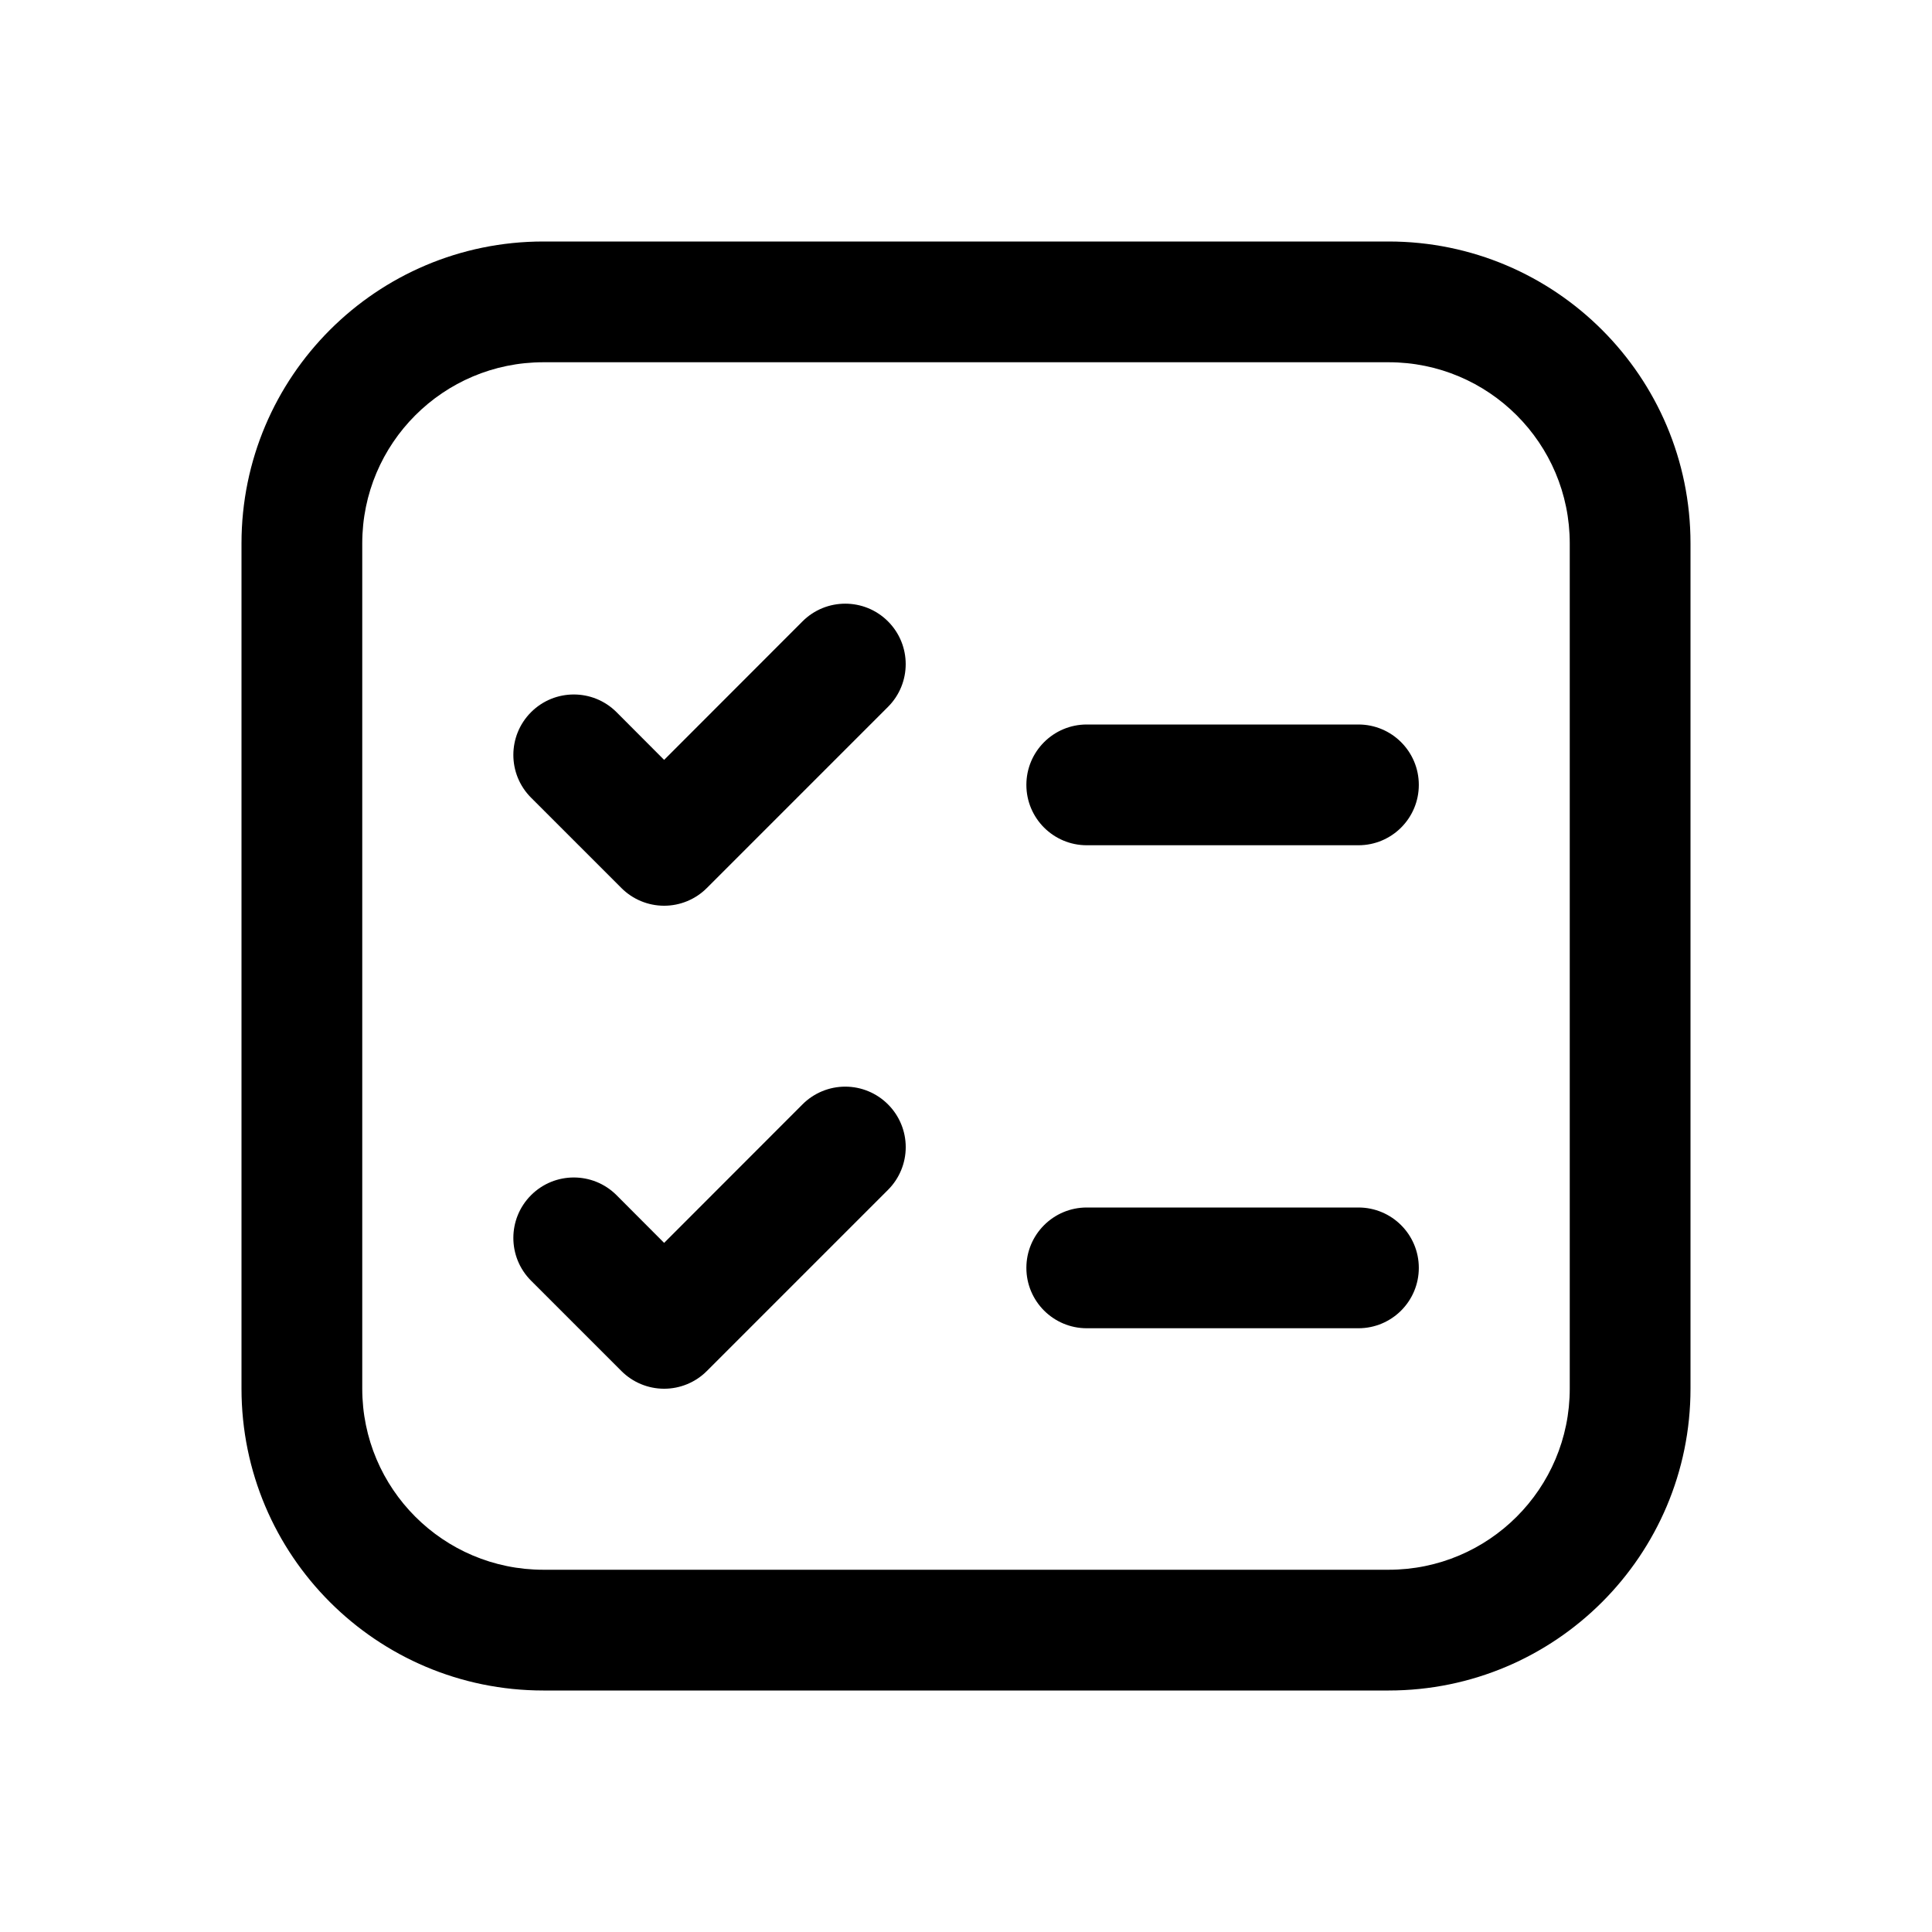
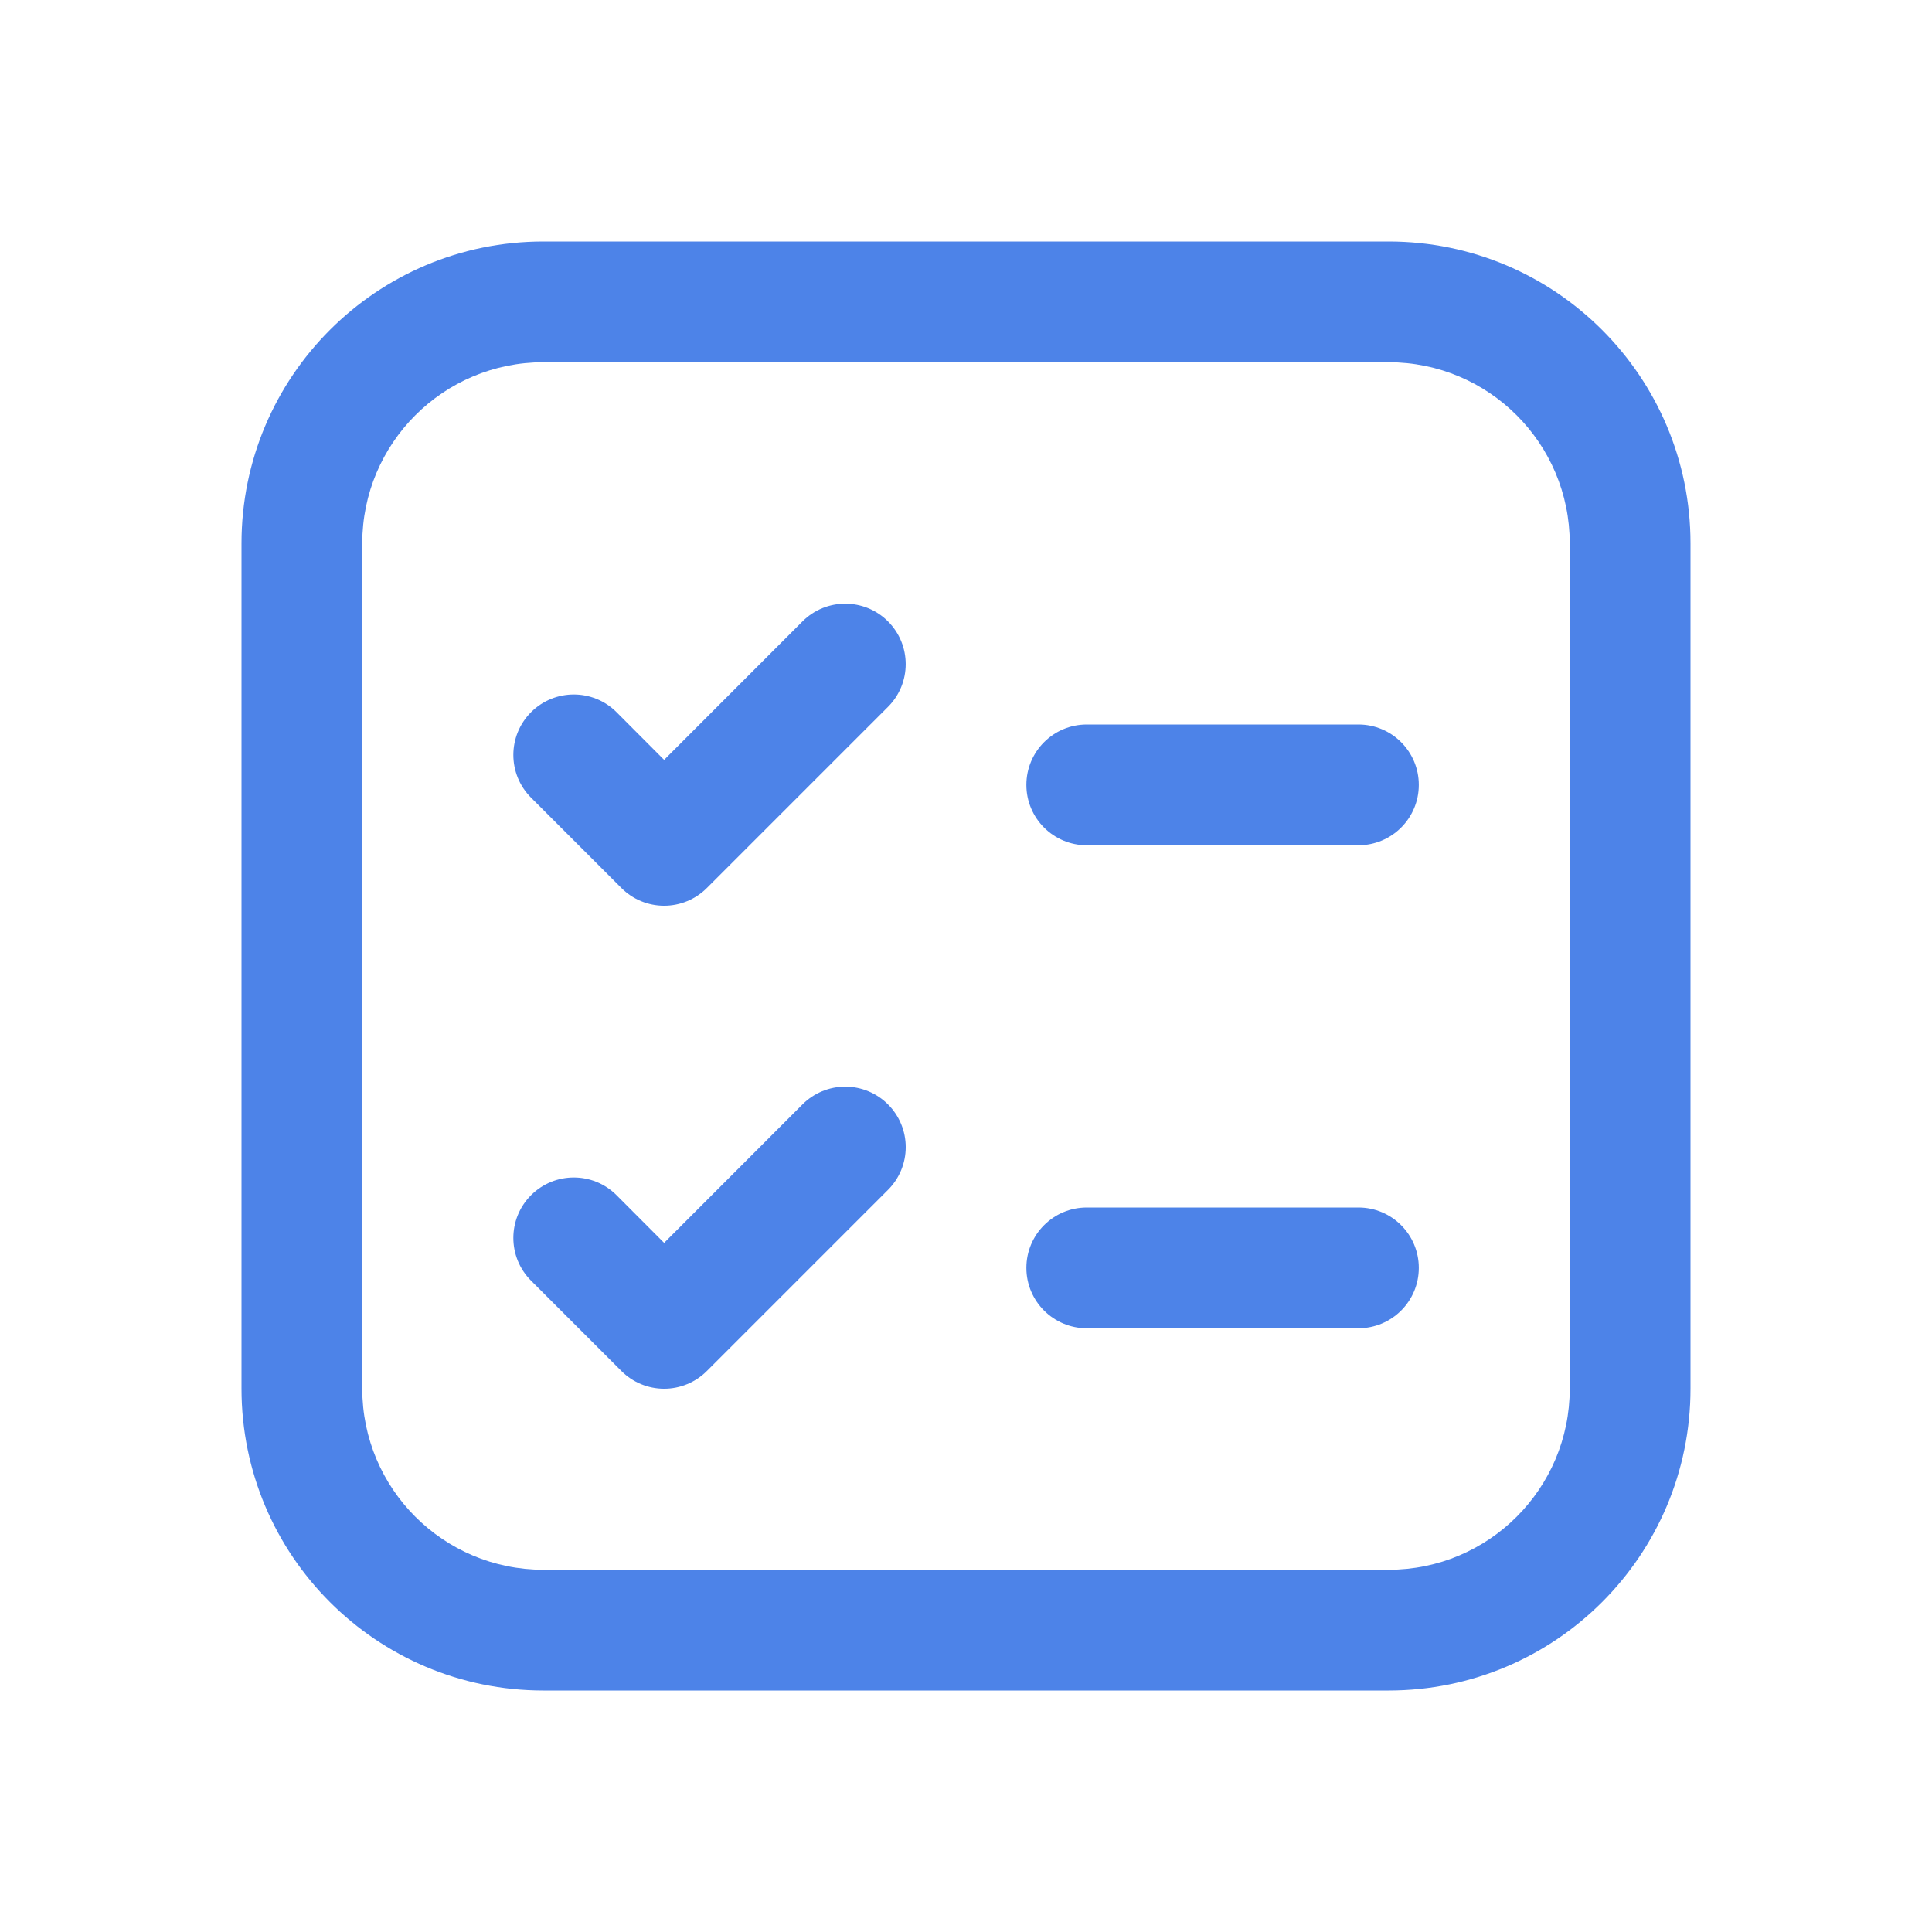
<svg xmlns="http://www.w3.org/2000/svg" width="32" height="32" viewBox="0 0 16 16">
-   <path fill="currentColor" d="M2 4.5A2.5 2.5 0 0 1 4.5 2h7A2.5 2.5 0 0 1 14 4.5v7a2.5 2.5 0 0 1-2.5 2.5h-7A2.5 2.5 0 0 1 2 11.5zM4.5 3A1.5 1.5 0 0 0 3 4.5v7A1.5 1.5 0 0 0 4.5 13h7a1.5 1.5 0 0 0 1.5-1.5v-7A1.5 1.5 0 0 0 11.5 3zm4 7.5A.5.5 0 0 1 9 10h2.25a.5.5 0 0 1 0 1H9a.5.5 0 0 1-.5-.5M9 6a.5.5 0 0 0 0 1h2.25a.5.5 0 0 0 0-1zM7.354 9.146a.5.5 0 0 1 0 .708l-1.5 1.5a.5.5 0 0 1-.708 0l-.748-.748a.5.5 0 1 1 .708-.708l.394.395l1.146-1.147a.5.5 0 0 1 .708 0m0-3.292a.5.5 0 1 0-.708-.708L5.5 6.293l-.394-.395a.5.5 0 0 0-.708.708l.748.748a.5.5 0 0 0 .708 0z" />
+   <path fill="#4D83E8" d="M2 4.5A2.5 2.5 0 0 1 4.5 2h7A2.5 2.5 0 0 1 14 4.5v7a2.5 2.5 0 0 1-2.5 2.5h-7A2.5 2.5 0 0 1 2 11.5zM4.5 3A1.5 1.5 0 0 0 3 4.5v7A1.5 1.5 0 0 0 4.5 13h7a1.5 1.5 0 0 0 1.5-1.5v-7A1.5 1.5 0 0 0 11.5 3zm4 7.5A.5.5 0 0 1 9 10h2.25a.5.5 0 0 1 0 1H9a.5.5 0 0 1-.5-.5M9 6a.5.5 0 0 0 0 1h2.25a.5.5 0 0 0 0-1zM7.354 9.146a.5.5 0 0 1 0 .708l-1.5 1.5a.5.5 0 0 1-.708 0l-.748-.748a.5.5 0 1 1 .708-.708l.394.395l1.146-1.147a.5.5 0 0 1 .708 0m0-3.292a.5.5 0 1 0-.708-.708L5.5 6.293l-.394-.395a.5.5 0 0 0-.708.708l.748.748a.5.5 0 0 0 .708 0z" />
</svg>
